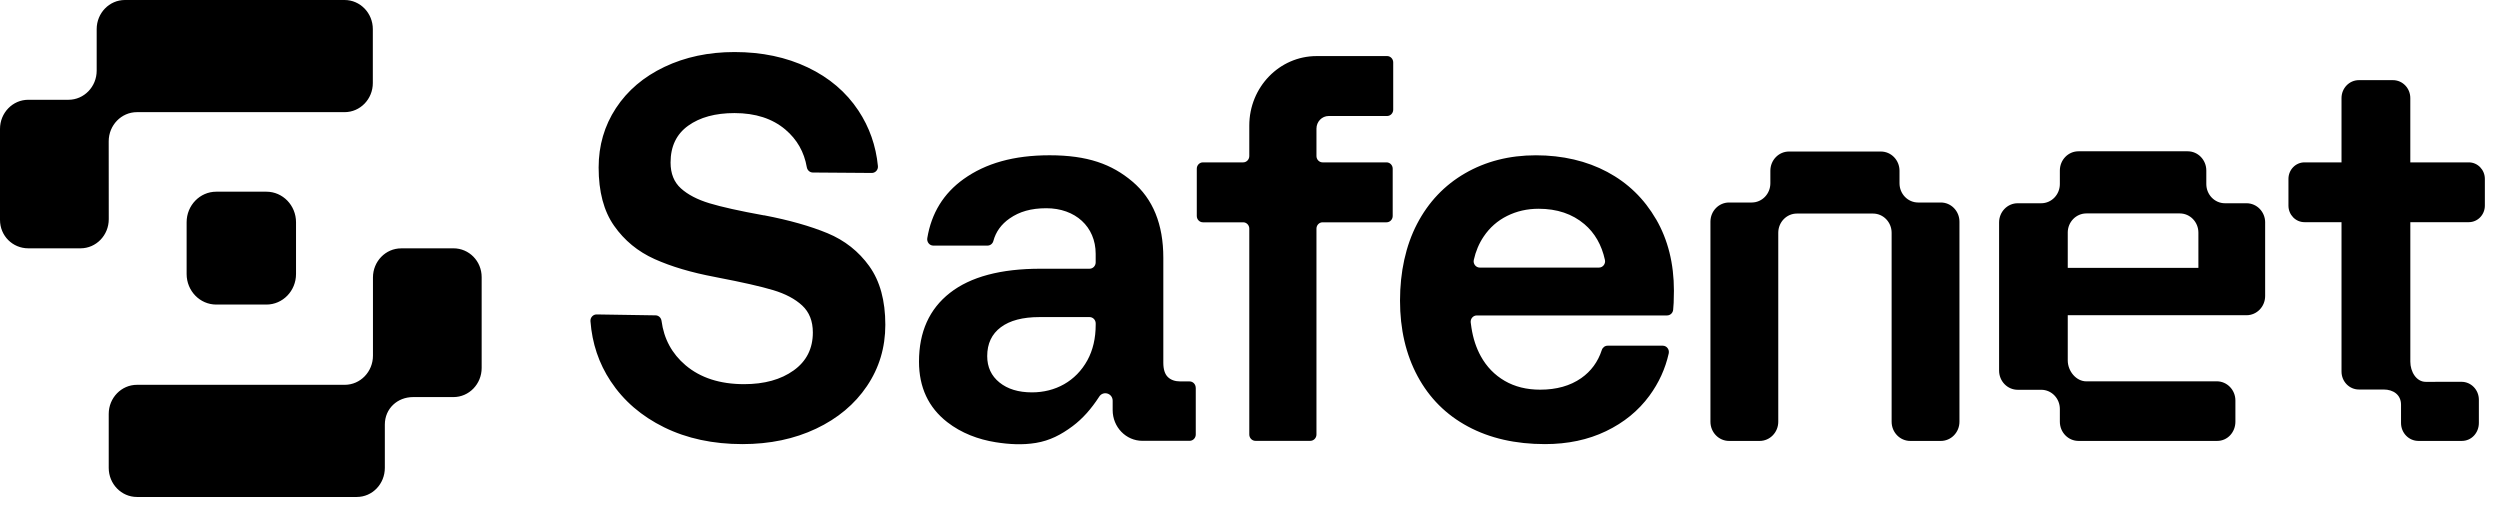
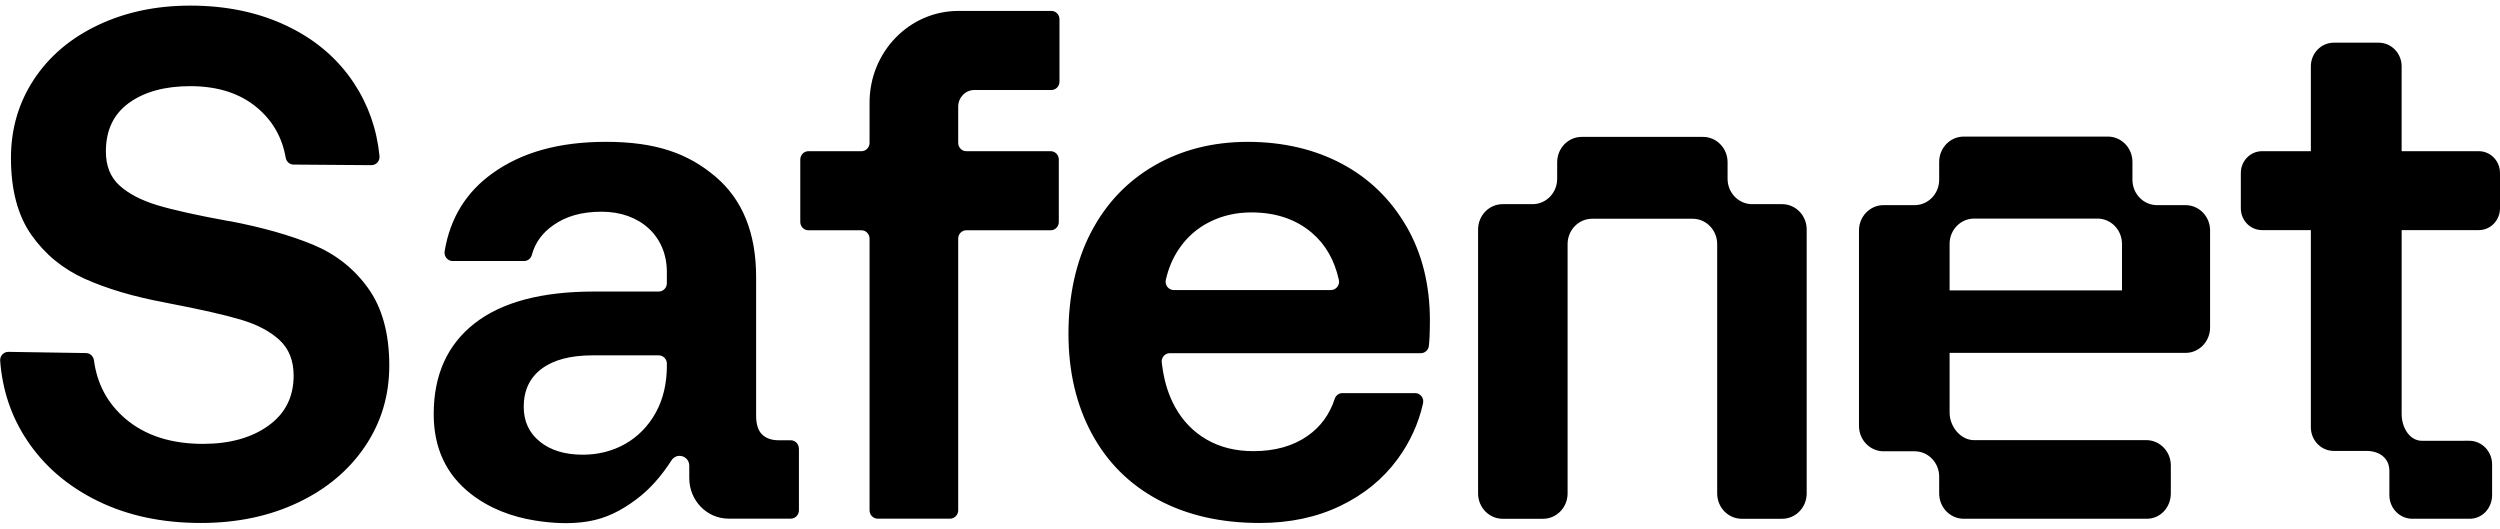
- <svg xmlns="http://www.w3.org/2000/svg" width="137" height="28" viewBox="0 0 137 28" fill="none">
-   <path d="M47.639 14.59C48.223 15.403 48.516 16.473 48.516 17.799C48.516 19.044 48.18 20.164 47.508 21.158C46.837 22.152 45.907 22.931 44.719 23.493C43.532 24.055 42.188 24.337 40.689 24.337C39.073 24.337 37.642 24.03 36.397 23.418C35.151 22.806 34.172 21.962 33.462 20.887C32.817 19.912 32.448 18.817 32.357 17.601C32.342 17.399 32.501 17.229 32.697 17.231L35.925 17.281C36.092 17.283 36.229 17.413 36.252 17.584C36.383 18.573 36.822 19.381 37.565 20.013C38.382 20.706 39.454 21.052 40.777 21.052C41.887 21.052 42.792 20.802 43.493 20.299C44.194 19.797 44.544 19.104 44.544 18.22C44.544 17.597 44.35 17.105 43.961 16.743C43.57 16.381 43.041 16.101 42.369 15.899C41.698 15.698 40.68 15.467 39.318 15.206L39.171 15.176C37.886 14.935 36.786 14.608 35.871 14.197C34.956 13.785 34.217 13.178 33.653 12.373C33.088 11.57 32.805 10.505 32.805 9.179C32.805 7.975 33.121 6.89 33.754 5.925C34.387 4.961 35.273 4.208 36.411 3.666C37.551 3.124 38.83 2.852 40.252 2.852C41.751 2.852 43.089 3.134 44.267 3.696C45.445 4.258 46.37 5.047 47.042 6.061C47.645 6.973 48.001 7.986 48.11 9.101C48.13 9.305 47.971 9.48 47.773 9.478L44.541 9.454C44.378 9.453 44.242 9.33 44.213 9.163C44.069 8.33 43.678 7.642 43.04 7.101C42.329 6.498 41.4 6.197 40.251 6.197C39.2 6.197 38.353 6.428 37.711 6.89C37.068 7.352 36.747 8.024 36.747 8.909C36.747 9.511 36.937 9.984 37.316 10.325C37.696 10.667 38.216 10.938 38.878 11.139C39.539 11.339 40.533 11.561 41.857 11.801H41.886C43.249 12.063 44.402 12.389 45.347 12.78C46.291 13.172 47.055 13.775 47.639 14.588V14.59ZM65.528 21.247V23.81C65.528 24.001 65.378 24.157 65.192 24.157H62.603C61.703 24.157 60.974 23.403 60.974 22.475V21.964C60.974 21.539 60.431 21.392 60.222 21.759C59.798 22.409 59.332 22.942 58.773 23.358C58.152 23.821 57.531 24.146 56.767 24.272C56.037 24.393 55.29 24.35 54.562 24.234C53.608 24.082 52.683 23.735 51.908 23.132C50.877 22.329 50.361 21.224 50.361 19.817C50.361 18.191 50.926 16.935 52.055 16.051C53.184 15.167 54.839 14.726 57.019 14.726H59.707C59.892 14.726 60.043 14.571 60.043 14.379V13.912C60.043 12.416 58.92 11.411 57.34 11.411C56.503 11.411 55.867 11.596 55.332 11.968C54.869 12.288 54.571 12.703 54.435 13.21C54.395 13.358 54.262 13.459 54.114 13.459H51.146C50.937 13.459 50.781 13.264 50.815 13.05C51.042 11.679 51.706 10.6 52.805 9.813C54.012 8.95 55.548 8.509 57.515 8.509C59.598 8.509 60.928 8.995 62.056 9.949C63.185 10.903 63.75 12.295 63.75 14.122V19.878C63.75 20.239 63.833 20.501 63.998 20.661C64.163 20.822 64.393 20.902 64.684 20.902H65.189C65.374 20.902 65.525 21.058 65.525 21.249L65.528 21.247ZM60.044 17.722C60.044 17.531 59.893 17.376 59.708 17.376H56.962C56.046 17.376 55.341 17.561 54.844 17.933C54.348 18.305 54.099 18.832 54.099 19.514C54.099 20.116 54.323 20.599 54.771 20.96C55.219 21.322 55.812 21.502 56.553 21.502C57.827 21.502 58.958 20.898 59.591 19.74C59.892 19.187 60.044 18.539 60.044 17.797V17.721V17.722ZM76.011 3.073H72.15C70.112 3.073 68.461 4.778 68.461 6.879V8.551C68.461 8.742 68.311 8.898 68.125 8.898H65.92C65.735 8.898 65.584 9.053 65.584 9.244V11.836C65.584 12.027 65.735 12.182 65.92 12.182H68.125C68.311 12.182 68.461 12.337 68.461 12.529V23.811C68.461 24.002 68.612 24.158 68.797 24.158H71.806C71.991 24.158 72.142 24.002 72.142 23.811V12.529C72.142 12.338 72.292 12.182 72.478 12.182H75.984C76.169 12.182 76.32 12.027 76.32 11.836V9.244C76.32 9.053 76.169 8.898 75.984 8.898H72.478C72.292 8.898 72.142 8.742 72.142 8.551V7.049C72.142 6.667 72.442 6.357 72.812 6.357H76.013C76.198 6.357 76.348 6.201 76.348 6.01V3.419C76.348 3.228 76.198 3.072 76.013 3.072L76.011 3.073ZM24.848 13.61H21.985C21.131 13.61 20.438 14.324 20.438 15.206V19.491C20.438 20.373 19.746 21.088 18.891 21.088H7.505C6.651 21.088 5.958 21.802 5.958 22.684V25.638C5.958 26.52 6.651 27.234 7.505 27.234H19.551C20.406 27.234 21.089 26.52 21.089 25.638V23.268C21.089 22.386 21.782 21.76 22.636 21.76H24.848C25.703 21.76 26.395 21.046 26.395 20.164V15.187C26.395 14.305 25.703 13.608 24.848 13.608V13.61ZM5.957 7.743C5.957 6.861 6.65 6.146 7.504 6.146H18.884C19.738 6.146 20.431 5.432 20.431 4.55V1.596C20.431 0.715 19.738 0 18.884 0H6.845C5.99 0 5.298 0.715 5.298 1.596V3.872C5.298 4.754 4.605 5.468 3.751 5.468H1.547C0.693 5.468 0 6.183 0 7.065V12.047C0 12.929 0.696 13.608 1.55 13.608H4.413C5.268 13.608 5.96 12.894 5.96 12.012L5.957 7.743ZM11.85 10.505C10.954 10.505 10.227 11.255 10.227 12.179V15.016C10.227 15.941 10.955 16.69 11.85 16.69H14.6C15.496 16.69 16.222 15.94 16.222 15.016V12.179C16.222 11.254 15.495 10.505 14.6 10.505H11.85ZM90.753 12.013C91.405 13.138 91.731 14.444 91.731 15.93C91.731 16.131 91.726 16.352 91.717 16.593C91.712 16.726 91.701 16.856 91.688 16.984C91.668 17.158 91.523 17.286 91.354 17.286H80.929C80.73 17.286 80.572 17.464 80.595 17.669C80.606 17.768 80.62 17.868 80.636 17.966C80.68 18.247 80.743 18.524 80.832 18.793C80.915 19.043 81.019 19.286 81.145 19.516C81.466 20.099 81.905 20.551 82.459 20.872C83.014 21.194 83.661 21.354 84.401 21.354C85.296 21.354 86.046 21.144 86.65 20.722C87.189 20.345 87.566 19.832 87.778 19.183C87.824 19.041 87.952 18.944 88.096 18.944H91.12C91.336 18.944 91.495 19.152 91.446 19.37C91.258 20.209 90.905 20.98 90.388 21.686C89.784 22.509 88.992 23.157 88.008 23.629C87.025 24.102 85.909 24.337 84.665 24.337C83.048 24.337 81.642 24.016 80.444 23.373C79.246 22.731 78.327 21.811 77.684 20.616C77.042 19.421 76.721 18.039 76.721 16.473C76.721 14.907 77.033 13.465 77.655 12.27C78.278 11.075 79.154 10.151 80.283 9.498C81.412 8.845 82.707 8.51 84.168 8.51C85.628 8.51 86.951 8.82 88.08 9.423C89.209 10.026 90.1 10.89 90.752 12.015L90.753 12.013ZM87.95 14.242C87.769 13.419 87.394 12.766 86.826 12.284C86.164 11.722 85.327 11.44 84.314 11.44C83.691 11.44 83.117 11.57 82.591 11.832C82.066 12.093 81.637 12.47 81.306 12.962C81.049 13.344 80.869 13.771 80.764 14.243C80.716 14.459 80.878 14.664 81.093 14.664H87.622C87.837 14.664 87.998 14.458 87.95 14.242ZM132.085 8.898V5.374C132.085 4.832 131.659 4.392 131.133 4.392H129.267C128.741 4.392 128.315 4.832 128.315 5.374V8.898H126.286C125.8 8.898 125.407 9.304 125.407 9.804V11.268C125.407 11.769 125.8 12.175 126.286 12.175H128.315V20.362C128.315 20.905 128.741 21.345 129.267 21.345H130.624C131.151 21.345 131.576 21.632 131.576 22.175V23.18C131.576 23.723 132.002 24.162 132.528 24.162H134.911C135.437 24.162 135.842 23.721 135.842 23.177V21.905C135.842 21.362 135.416 20.923 134.89 20.923L132.933 20.925C132.407 20.925 132.086 20.361 132.086 19.819V12.175H135.291C135.777 12.175 136.17 11.769 136.17 11.268V9.804C136.17 9.304 135.777 8.898 135.291 8.898H132.085ZM124.13 12.191V16.222C124.13 16.802 123.674 17.274 123.11 17.274H113.313V19.753C113.313 20.333 113.769 20.898 114.333 20.898L121.48 20.896C122.043 20.896 122.5 21.366 122.5 21.948V23.108C122.5 23.689 122.067 24.162 121.503 24.162H113.9C113.337 24.162 112.88 23.691 112.88 23.11V22.412C112.88 21.831 112.424 21.36 111.86 21.36H110.57C110.007 21.36 109.55 20.889 109.55 20.307V12.19C109.55 11.609 110.006 11.138 110.57 11.138H111.86C112.423 11.138 112.88 10.667 112.88 10.085V9.344C112.88 8.763 113.336 8.291 113.9 8.291H119.886C120.449 8.291 120.906 8.762 120.906 9.344V10.085C120.906 10.666 121.363 11.138 121.926 11.138H123.111C123.674 11.138 124.131 11.608 124.131 12.19L124.13 12.191ZM113.313 12.748V14.68H120.472V12.748C120.472 12.167 120.016 11.696 119.452 11.696H114.332C113.769 11.696 113.312 12.166 113.312 12.748H113.313ZM105.113 11.097C104.55 11.097 104.093 10.626 104.093 10.044V9.357C104.093 8.776 103.637 8.304 103.073 8.304H98.036C97.473 8.304 97.016 8.775 97.016 9.357V10.044C97.016 10.625 96.56 11.097 95.996 11.097H94.752C94.189 11.097 93.732 11.567 93.732 12.149V23.111C93.732 23.691 94.188 24.163 94.752 24.163H96.429C96.992 24.163 97.449 23.692 97.449 23.111V12.756C97.449 12.175 97.905 11.703 98.469 11.703H102.641C103.204 11.703 103.661 12.174 103.661 12.756V23.111C103.661 23.691 104.117 24.163 104.681 24.163H106.358C106.921 24.163 107.378 23.692 107.378 23.111V12.149C107.378 11.568 106.922 11.097 106.358 11.097H105.113Z" fill="currentColor" />
+ <svg xmlns="http://www.w3.org/2000/svg" width="104" height="22" viewBox="32.35 2.85 103.82 21.5" fill="none">
+   <path d="M47.639 14.59C48.223 15.403 48.516 16.473 48.516 17.799C48.516 19.044 48.18 20.164 47.508 21.158C46.837 22.152 45.907 22.931 44.719 23.493C43.532 24.055 42.188 24.337 40.689 24.337C39.073 24.337 37.642 24.03 36.397 23.418C35.151 22.806 34.172 21.962 33.462 20.887C32.817 19.912 32.448 18.817 32.357 17.601C32.342 17.399 32.501 17.229 32.697 17.231L35.925 17.281C36.092 17.283 36.229 17.413 36.252 17.584C36.383 18.573 36.822 19.381 37.565 20.013C38.382 20.706 39.454 21.052 40.777 21.052C41.887 21.052 42.792 20.802 43.493 20.299C44.194 19.797 44.544 19.104 44.544 18.22C44.544 17.597 44.35 17.105 43.961 16.743C43.57 16.381 43.041 16.101 42.369 15.899C41.698 15.698 40.68 15.467 39.318 15.206L39.171 15.176C37.886 14.935 36.786 14.608 35.871 14.197C34.956 13.785 34.217 13.178 33.653 12.373C33.088 11.57 32.805 10.505 32.805 9.179C32.805 7.975 33.121 6.89 33.754 5.925C34.387 4.961 35.273 4.208 36.411 3.666C37.551 3.124 38.83 2.852 40.252 2.852C41.751 2.852 43.089 3.134 44.267 3.696C45.445 4.258 46.37 5.047 47.042 6.061C47.645 6.973 48.001 7.986 48.11 9.101C48.13 9.305 47.971 9.48 47.773 9.478L44.541 9.454C44.378 9.453 44.242 9.33 44.213 9.163C44.069 8.33 43.678 7.642 43.04 7.101C42.329 6.498 41.4 6.197 40.251 6.197C39.2 6.197 38.353 6.428 37.711 6.89C37.068 7.352 36.747 8.024 36.747 8.909C36.747 9.511 36.937 9.984 37.316 10.325C37.696 10.667 38.216 10.938 38.878 11.139C39.539 11.339 40.533 11.561 41.857 11.801H41.886C43.249 12.063 44.402 12.389 45.347 12.78C46.291 13.172 47.055 13.775 47.639 14.588V14.59ZM65.528 21.247V23.81C65.528 24.001 65.378 24.157 65.192 24.157H62.603C61.703 24.157 60.974 23.403 60.974 22.475V21.964C60.974 21.539 60.431 21.392 60.222 21.759C59.798 22.409 59.332 22.942 58.773 23.358C58.152 23.821 57.531 24.146 56.767 24.272C56.037 24.393 55.29 24.35 54.562 24.234C53.608 24.082 52.683 23.735 51.908 23.132C50.877 22.329 50.361 21.224 50.361 19.817C50.361 18.191 50.926 16.935 52.055 16.051C53.184 15.167 54.839 14.726 57.019 14.726H59.707C59.892 14.726 60.043 14.571 60.043 14.379V13.912C60.043 12.416 58.92 11.411 57.34 11.411C56.503 11.411 55.867 11.596 55.332 11.968C54.869 12.288 54.571 12.703 54.435 13.21C54.395 13.358 54.262 13.459 54.114 13.459H51.146C50.937 13.459 50.781 13.264 50.815 13.05C51.042 11.679 51.706 10.6 52.805 9.813C54.012 8.95 55.548 8.509 57.515 8.509C59.598 8.509 60.928 8.995 62.056 9.949C63.185 10.903 63.75 12.295 63.75 14.122V19.878C63.75 20.239 63.833 20.501 63.998 20.661C64.163 20.822 64.393 20.902 64.684 20.902H65.189C65.374 20.902 65.525 21.058 65.525 21.249L65.528 21.247ZM60.044 17.722C60.044 17.531 59.893 17.376 59.708 17.376H56.962C56.046 17.376 55.341 17.561 54.844 17.933C54.348 18.305 54.099 18.832 54.099 19.514C54.099 20.116 54.323 20.599 54.771 20.96C55.219 21.322 55.812 21.502 56.553 21.502C57.827 21.502 58.958 20.898 59.591 19.74C59.892 19.187 60.044 18.539 60.044 17.797V17.721V17.722ZM76.011 3.073H72.15C70.112 3.073 68.461 4.778 68.461 6.879V8.551C68.461 8.742 68.311 8.898 68.125 8.898H65.92C65.735 8.898 65.584 9.053 65.584 9.244V11.836C65.584 12.027 65.735 12.182 65.92 12.182H68.125C68.311 12.182 68.461 12.337 68.461 12.529V23.811C68.461 24.002 68.612 24.158 68.797 24.158H71.806C71.991 24.158 72.142 24.002 72.142 23.811V12.529C72.142 12.338 72.292 12.182 72.478 12.182H75.984C76.169 12.182 76.32 12.027 76.32 11.836V9.244C76.32 9.053 76.169 8.898 75.984 8.898H72.478C72.292 8.898 72.142 8.742 72.142 8.551V7.049C72.142 6.667 72.442 6.357 72.812 6.357H76.013C76.198 6.357 76.348 6.201 76.348 6.01V3.419C76.348 3.228 76.198 3.072 76.013 3.072L76.011 3.073ZM90.753 12.013C91.405 13.138 91.731 14.444 91.731 15.93C91.731 16.131 91.726 16.352 91.717 16.593C91.712 16.726 91.701 16.856 91.688 16.984C91.668 17.158 91.523 17.286 91.354 17.286H80.929C80.73 17.286 80.572 17.464 80.595 17.669C80.606 17.768 80.62 17.868 80.636 17.966C80.68 18.247 80.743 18.524 80.832 18.793C80.915 19.043 81.019 19.286 81.145 19.516C81.466 20.099 81.905 20.551 82.459 20.872C83.014 21.194 83.661 21.354 84.401 21.354C85.296 21.354 86.046 21.144 86.65 20.722C87.189 20.345 87.566 19.832 87.778 19.183C87.824 19.041 87.952 18.944 88.096 18.944H91.12C91.336 18.944 91.495 19.152 91.446 19.37C91.258 20.209 90.905 20.98 90.388 21.686C89.784 22.509 88.992 23.157 88.008 23.629C87.025 24.102 85.909 24.337 84.665 24.337C83.048 24.337 81.642 24.016 80.444 23.373C79.246 22.731 78.327 21.811 77.684 20.616C77.042 19.421 76.721 18.039 76.721 16.473C76.721 14.907 77.033 13.465 77.655 12.27C78.278 11.075 79.154 10.151 80.283 9.498C81.412 8.845 82.707 8.51 84.168 8.51C85.628 8.51 86.951 8.82 88.08 9.423C89.209 10.026 90.1 10.89 90.752 12.015L90.753 12.013ZM87.95 14.242C87.769 13.419 87.394 12.766 86.826 12.284C86.164 11.722 85.327 11.44 84.314 11.44C83.691 11.44 83.117 11.57 82.591 11.832C82.066 12.093 81.637 12.47 81.306 12.962C81.049 13.344 80.869 13.771 80.764 14.243C80.716 14.459 80.878 14.664 81.093 14.664H87.622C87.837 14.664 87.998 14.458 87.95 14.242ZM132.085 8.898V5.374C132.085 4.832 131.659 4.392 131.133 4.392H129.267C128.741 4.392 128.315 4.832 128.315 5.374V8.898H126.286C125.8 8.898 125.407 9.304 125.407 9.804V11.268C125.407 11.769 125.8 12.175 126.286 12.175H128.315V20.362C128.315 20.905 128.741 21.345 129.267 21.345H130.624C131.151 21.345 131.576 21.632 131.576 22.175V23.18C131.576 23.723 132.002 24.162 132.528 24.162H134.911C135.437 24.162 135.842 23.721 135.842 23.177V21.905C135.842 21.362 135.416 20.923 134.89 20.923L132.933 20.925C132.407 20.925 132.086 20.361 132.086 19.819V12.175H135.291C135.777 12.175 136.17 11.769 136.17 11.268V9.804C136.17 9.304 135.777 8.898 135.291 8.898H132.085ZM124.13 12.191V16.222C124.13 16.802 123.674 17.274 123.11 17.274H113.313V19.753C113.313 20.333 113.769 20.898 114.333 20.898L121.48 20.896C122.043 20.896 122.5 21.366 122.5 21.948V23.108C122.5 23.689 122.067 24.162 121.503 24.162H113.9C113.337 24.162 112.88 23.691 112.88 23.11V22.412C112.88 21.831 112.424 21.36 111.86 21.36H110.57C110.007 21.36 109.55 20.889 109.55 20.307V12.19C109.55 11.609 110.006 11.138 110.57 11.138H111.86C112.423 11.138 112.88 10.667 112.88 10.085V9.344C112.88 8.763 113.336 8.291 113.9 8.291H119.886C120.449 8.291 120.906 8.762 120.906 9.344V10.085C120.906 10.666 121.363 11.138 121.926 11.138H123.111C123.674 11.138 124.131 11.608 124.131 12.19L124.13 12.191ZM113.313 12.748V14.68H120.472V12.748C120.472 12.167 120.016 11.696 119.452 11.696H114.332C113.769 11.696 113.312 12.166 113.312 12.748H113.313ZM105.113 11.097C104.55 11.097 104.093 10.626 104.093 10.044V9.357C104.093 8.776 103.637 8.304 103.073 8.304H98.036C97.473 8.304 97.016 8.775 97.016 9.357V10.044C97.016 10.625 96.56 11.097 95.996 11.097H94.752C94.189 11.097 93.732 11.567 93.732 12.149V23.111C93.732 23.691 94.188 24.163 94.752 24.163H96.429C96.992 24.163 97.449 23.692 97.449 23.111V12.756C97.449 12.175 97.905 11.703 98.469 11.703H102.641C103.204 11.703 103.661 12.174 103.661 12.756V23.111C103.661 23.691 104.117 24.163 104.681 24.163H106.358C106.921 24.163 107.378 23.692 107.378 23.111V12.149C107.378 11.568 106.922 11.097 106.358 11.097H105.113Z" fill="currentColor" />
</svg>
